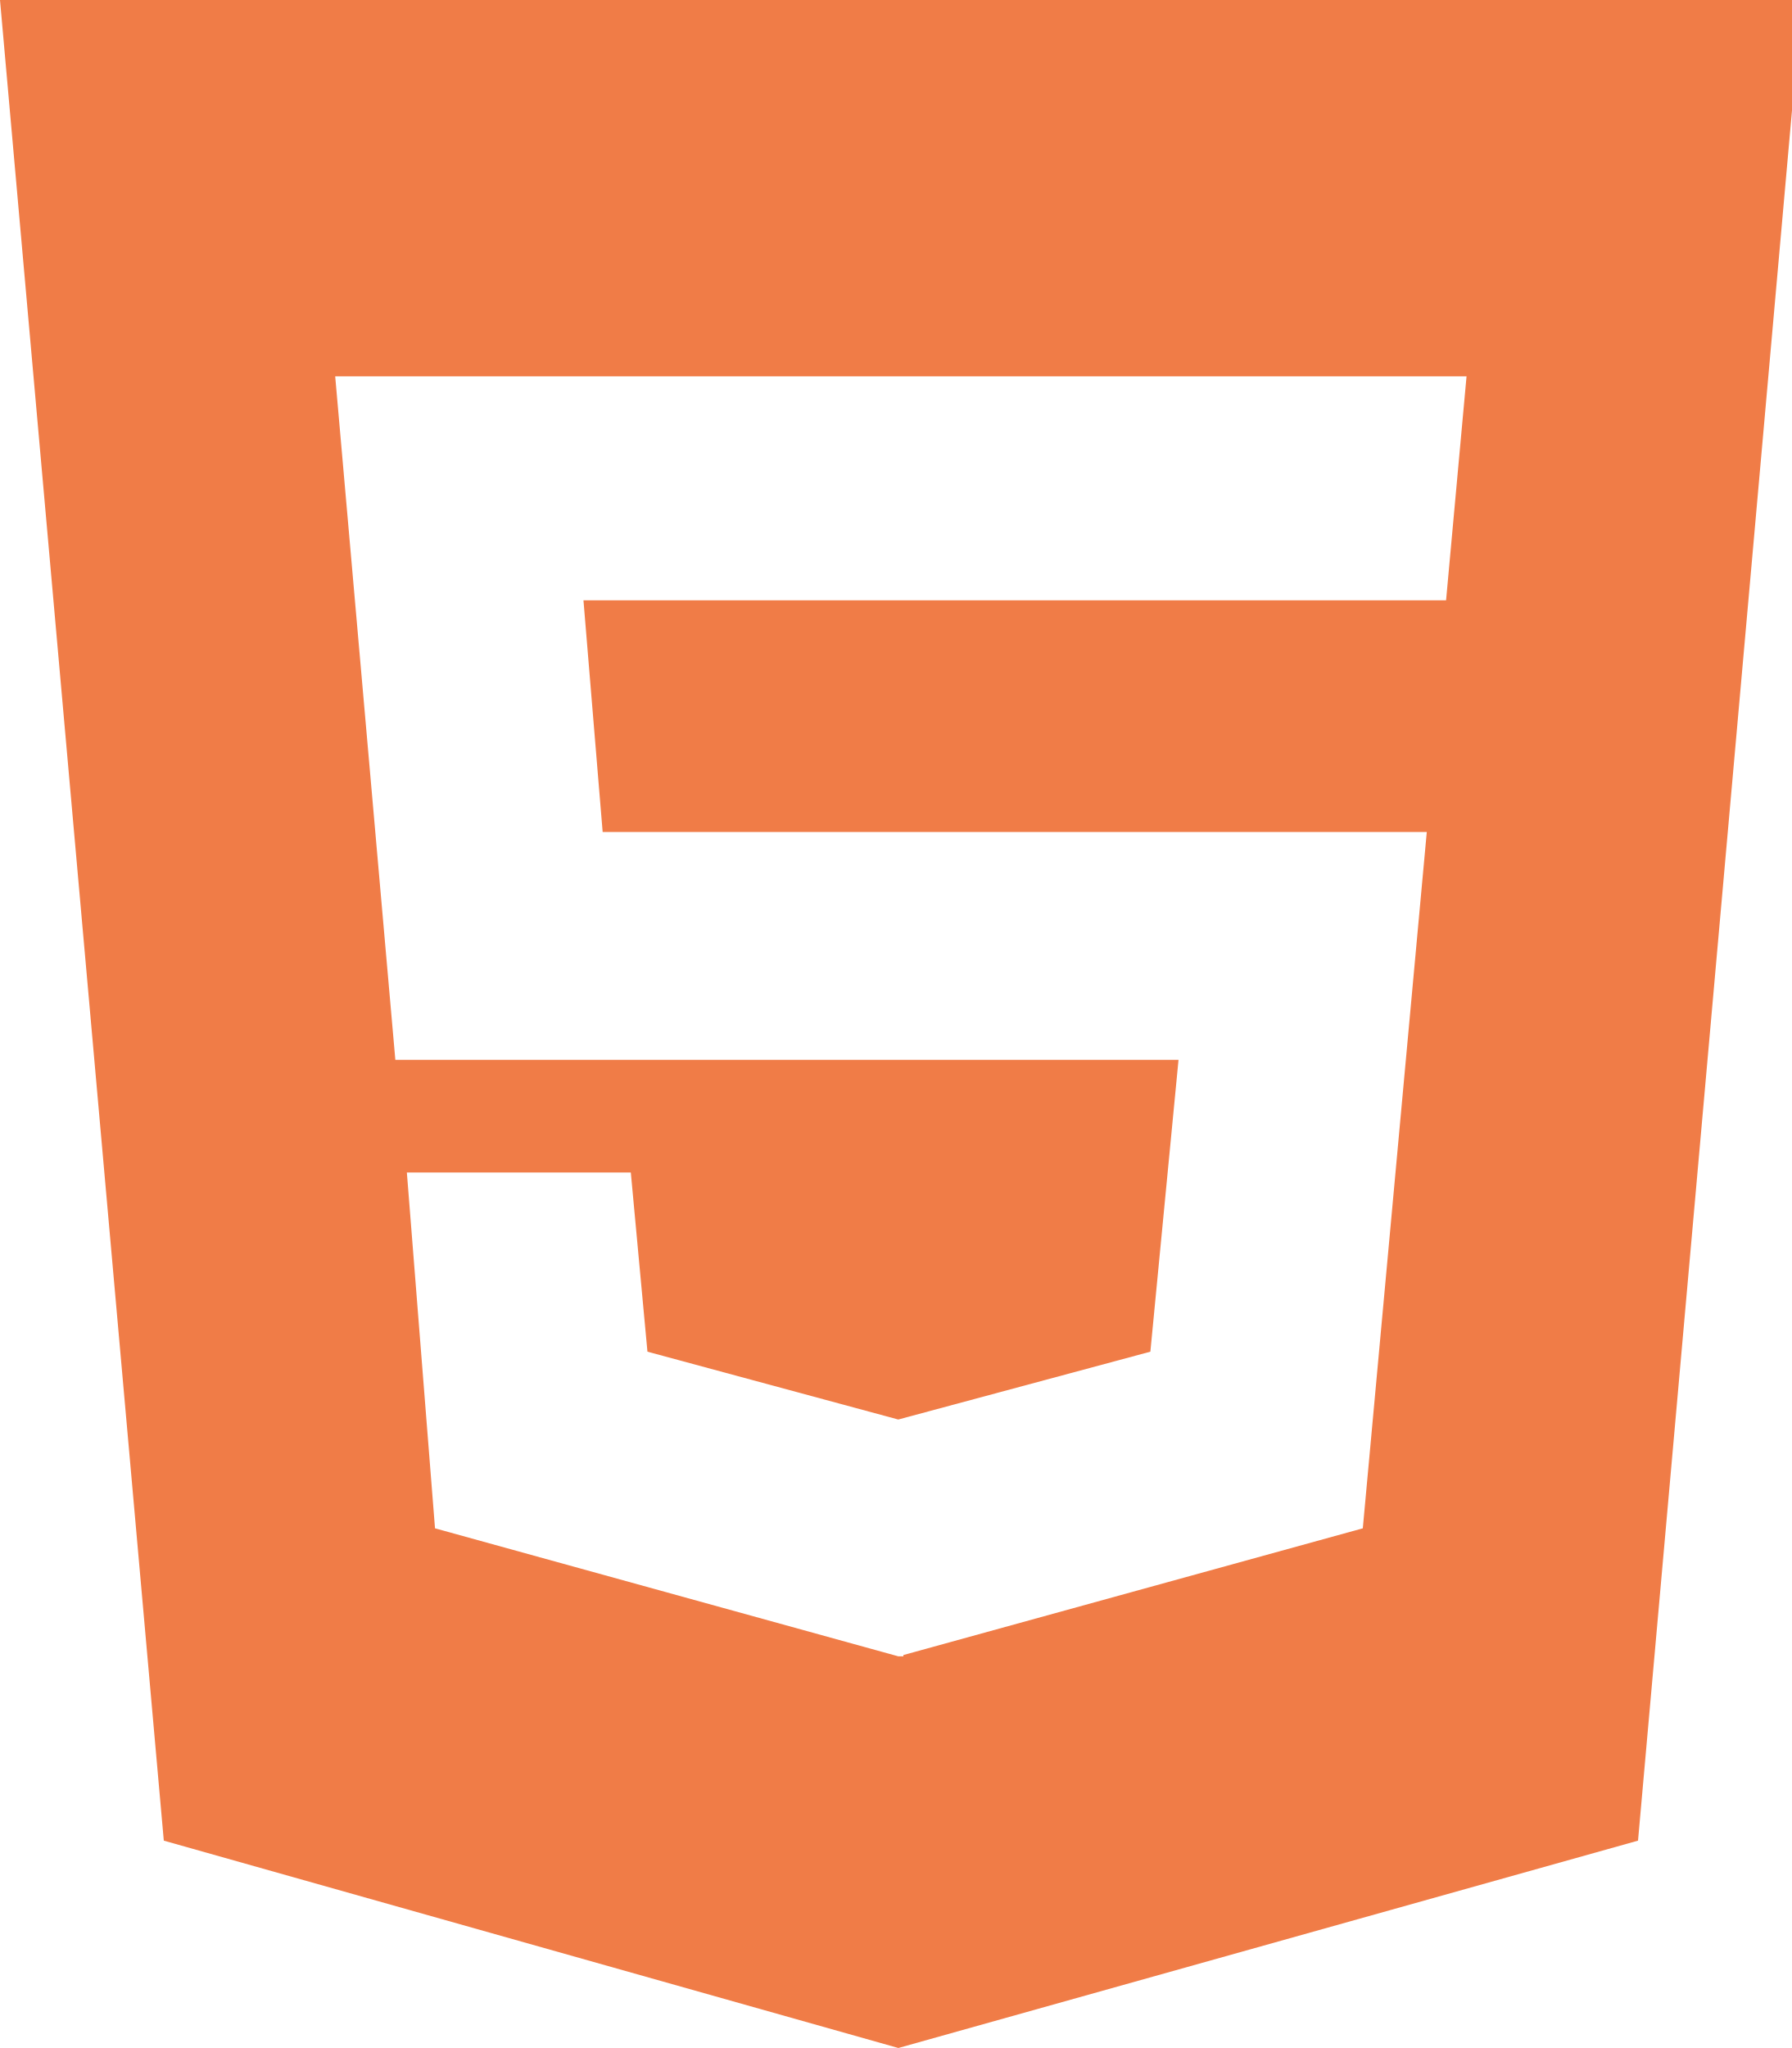
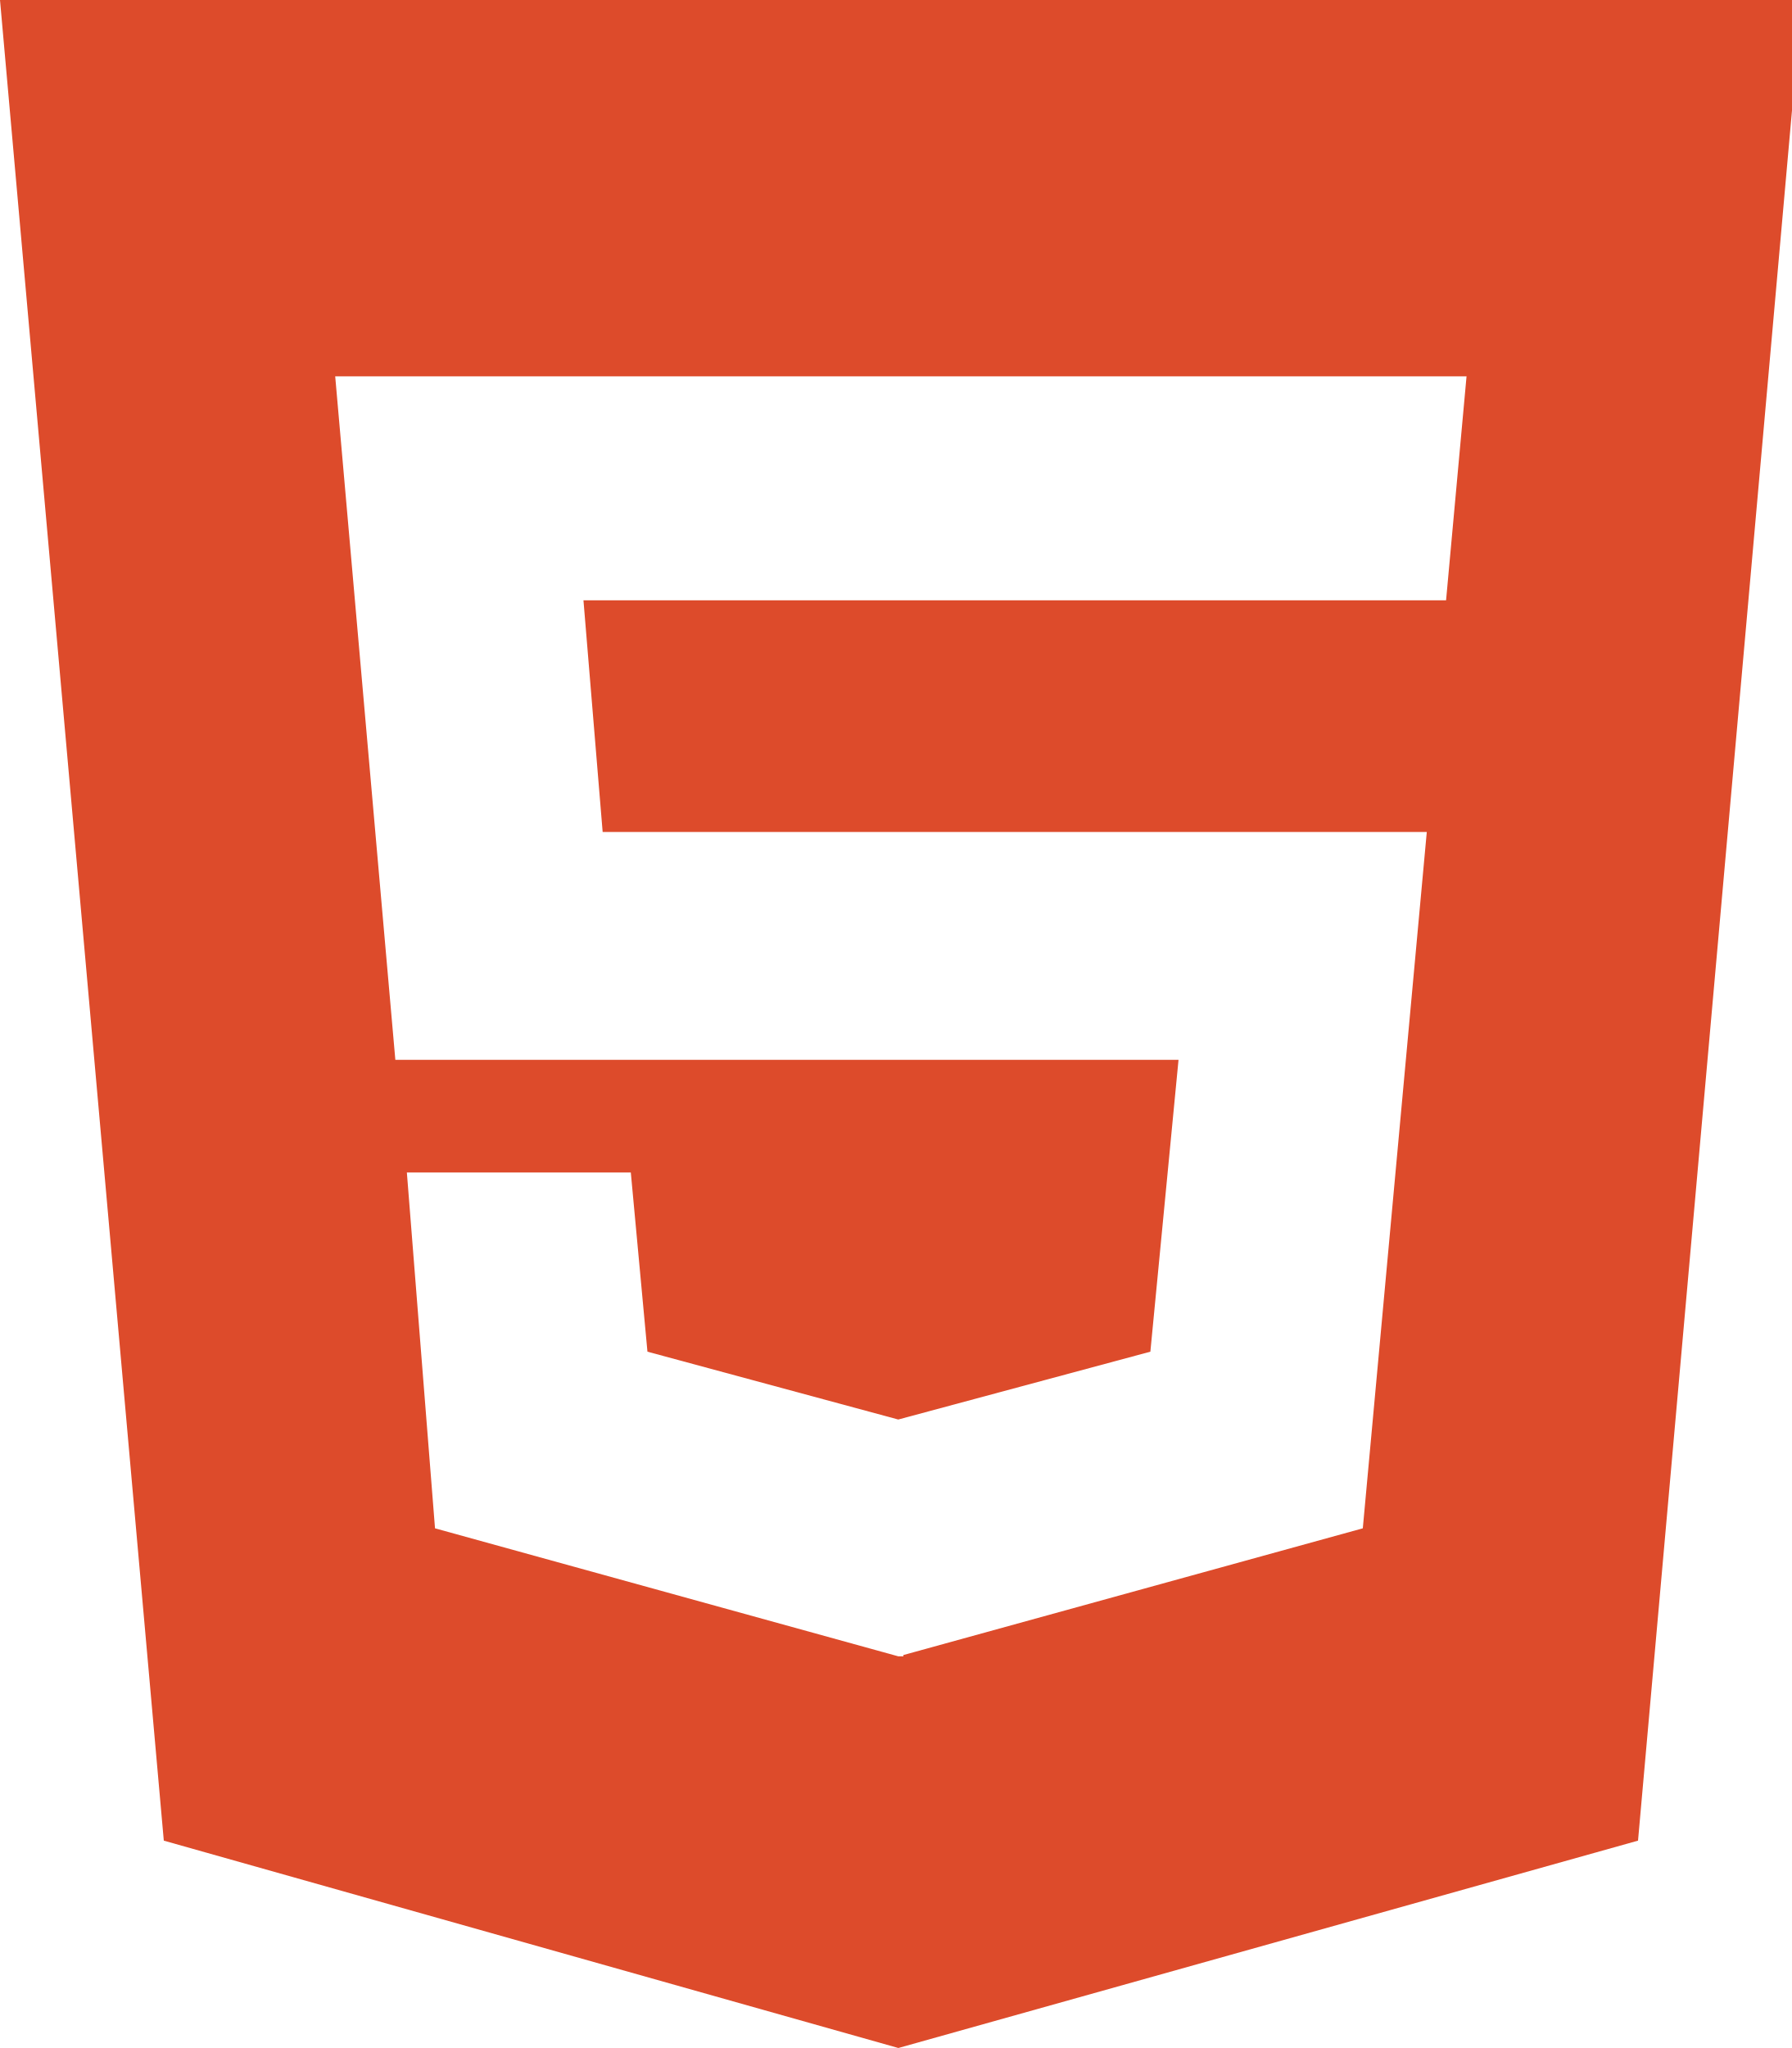
- <svg xmlns="http://www.w3.org/2000/svg" viewBox="0 0 21 24" fill="#f07c47">
+ <svg xmlns="http://www.w3.org/2000/svg" viewBox="0 0 21 24" fill="#dd4b2b">
  <path d="m16.95 7.035.24-2.625h-13.261l.705 8.01h9.18l-.33 3.42-2.955.795-2.94-.795-.195-2.1h-2.625l.33 4.17 5.43 1.5h.06v-.015l5.385-1.485.75-8.16h-9.66l-.225-2.715zm-16.95-7.035h21.12l-1.92 21.57-8.67 2.43-8.61-2.43z" />
</svg>
